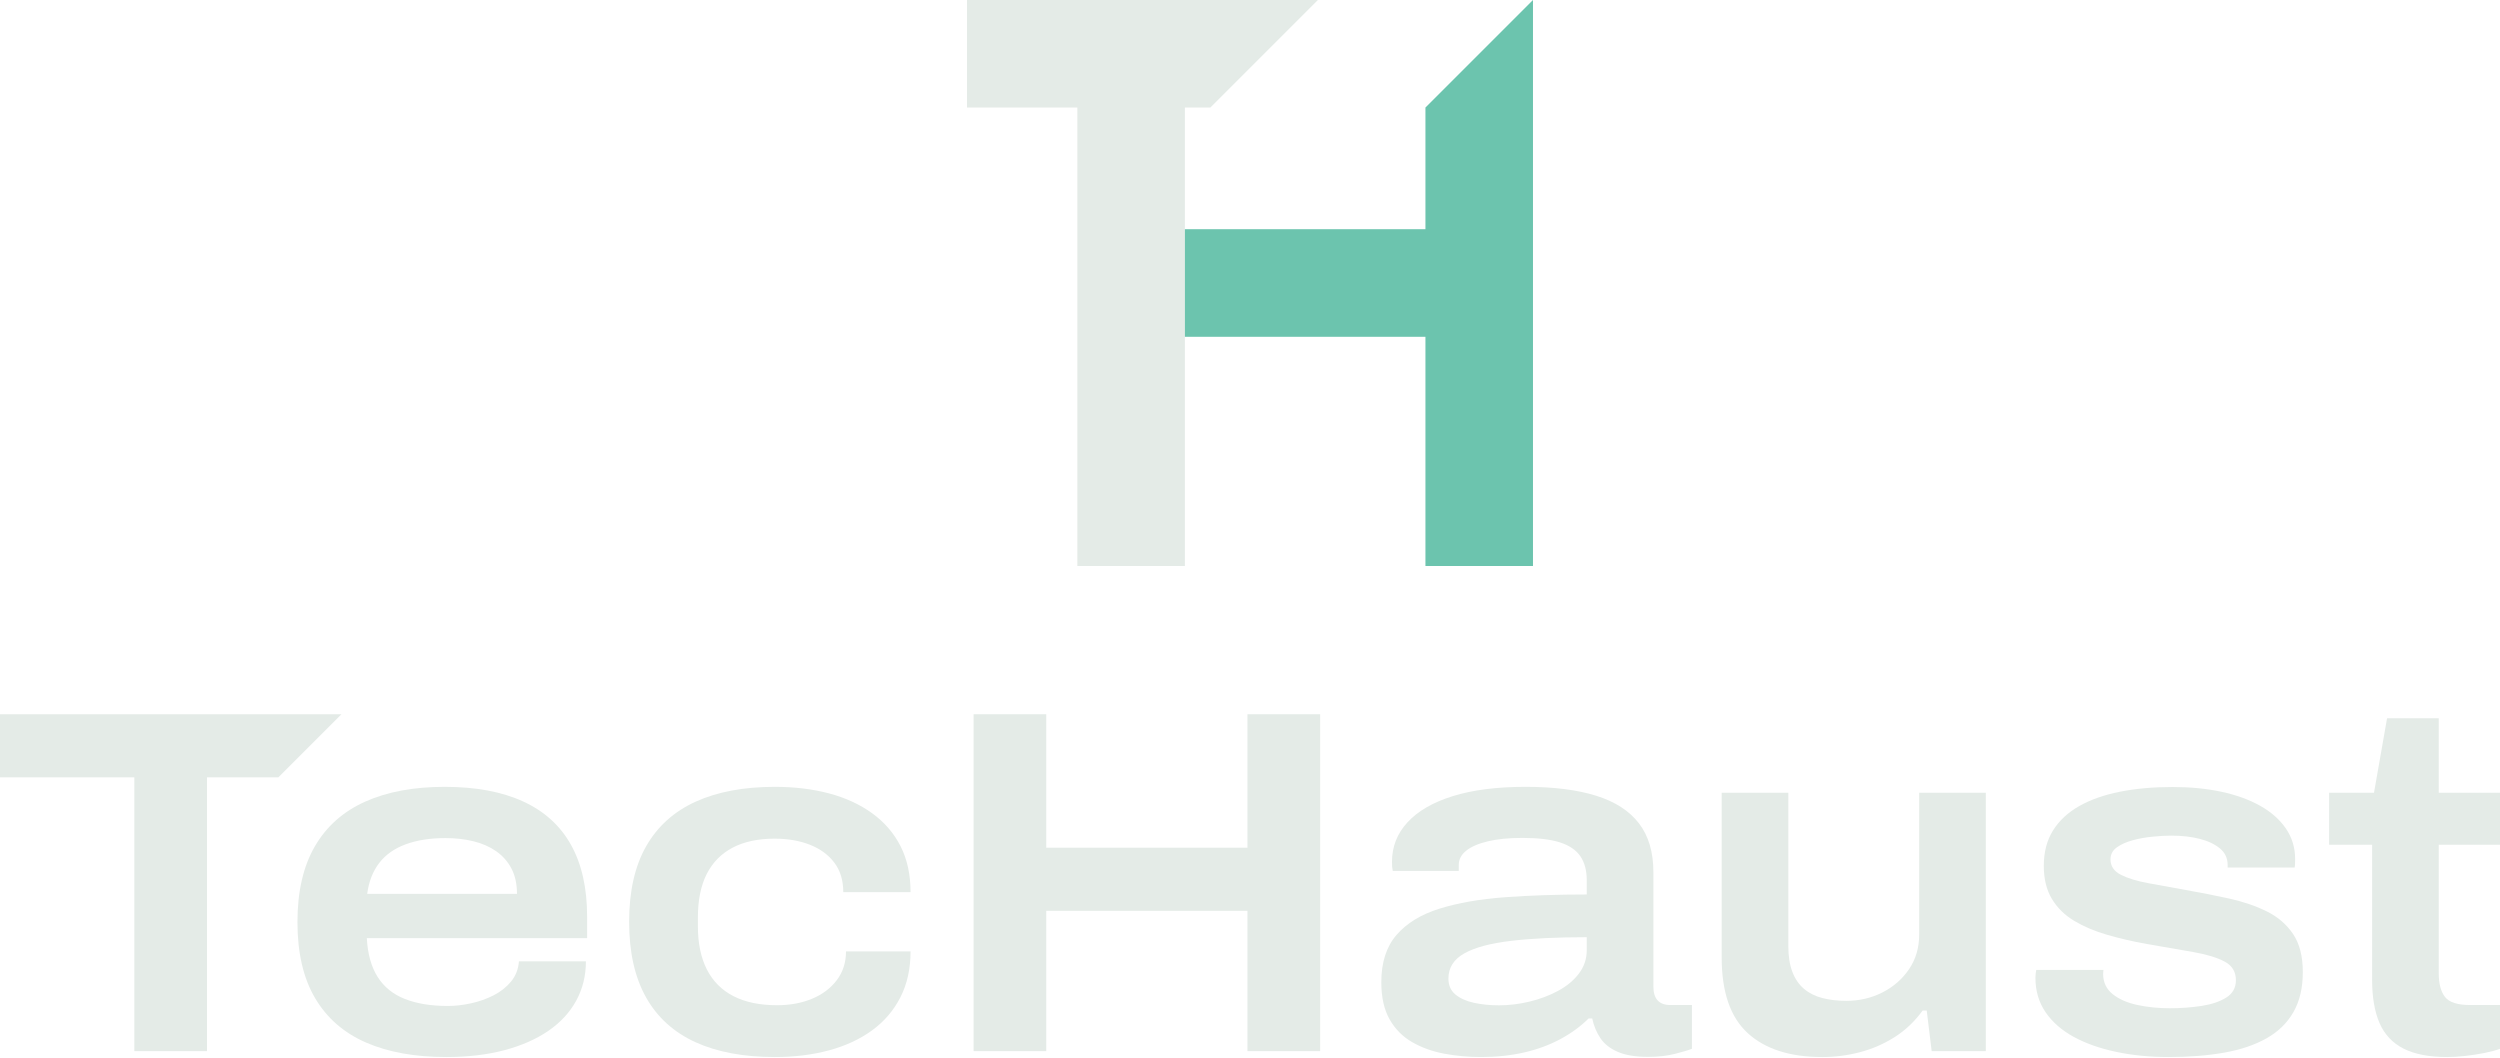
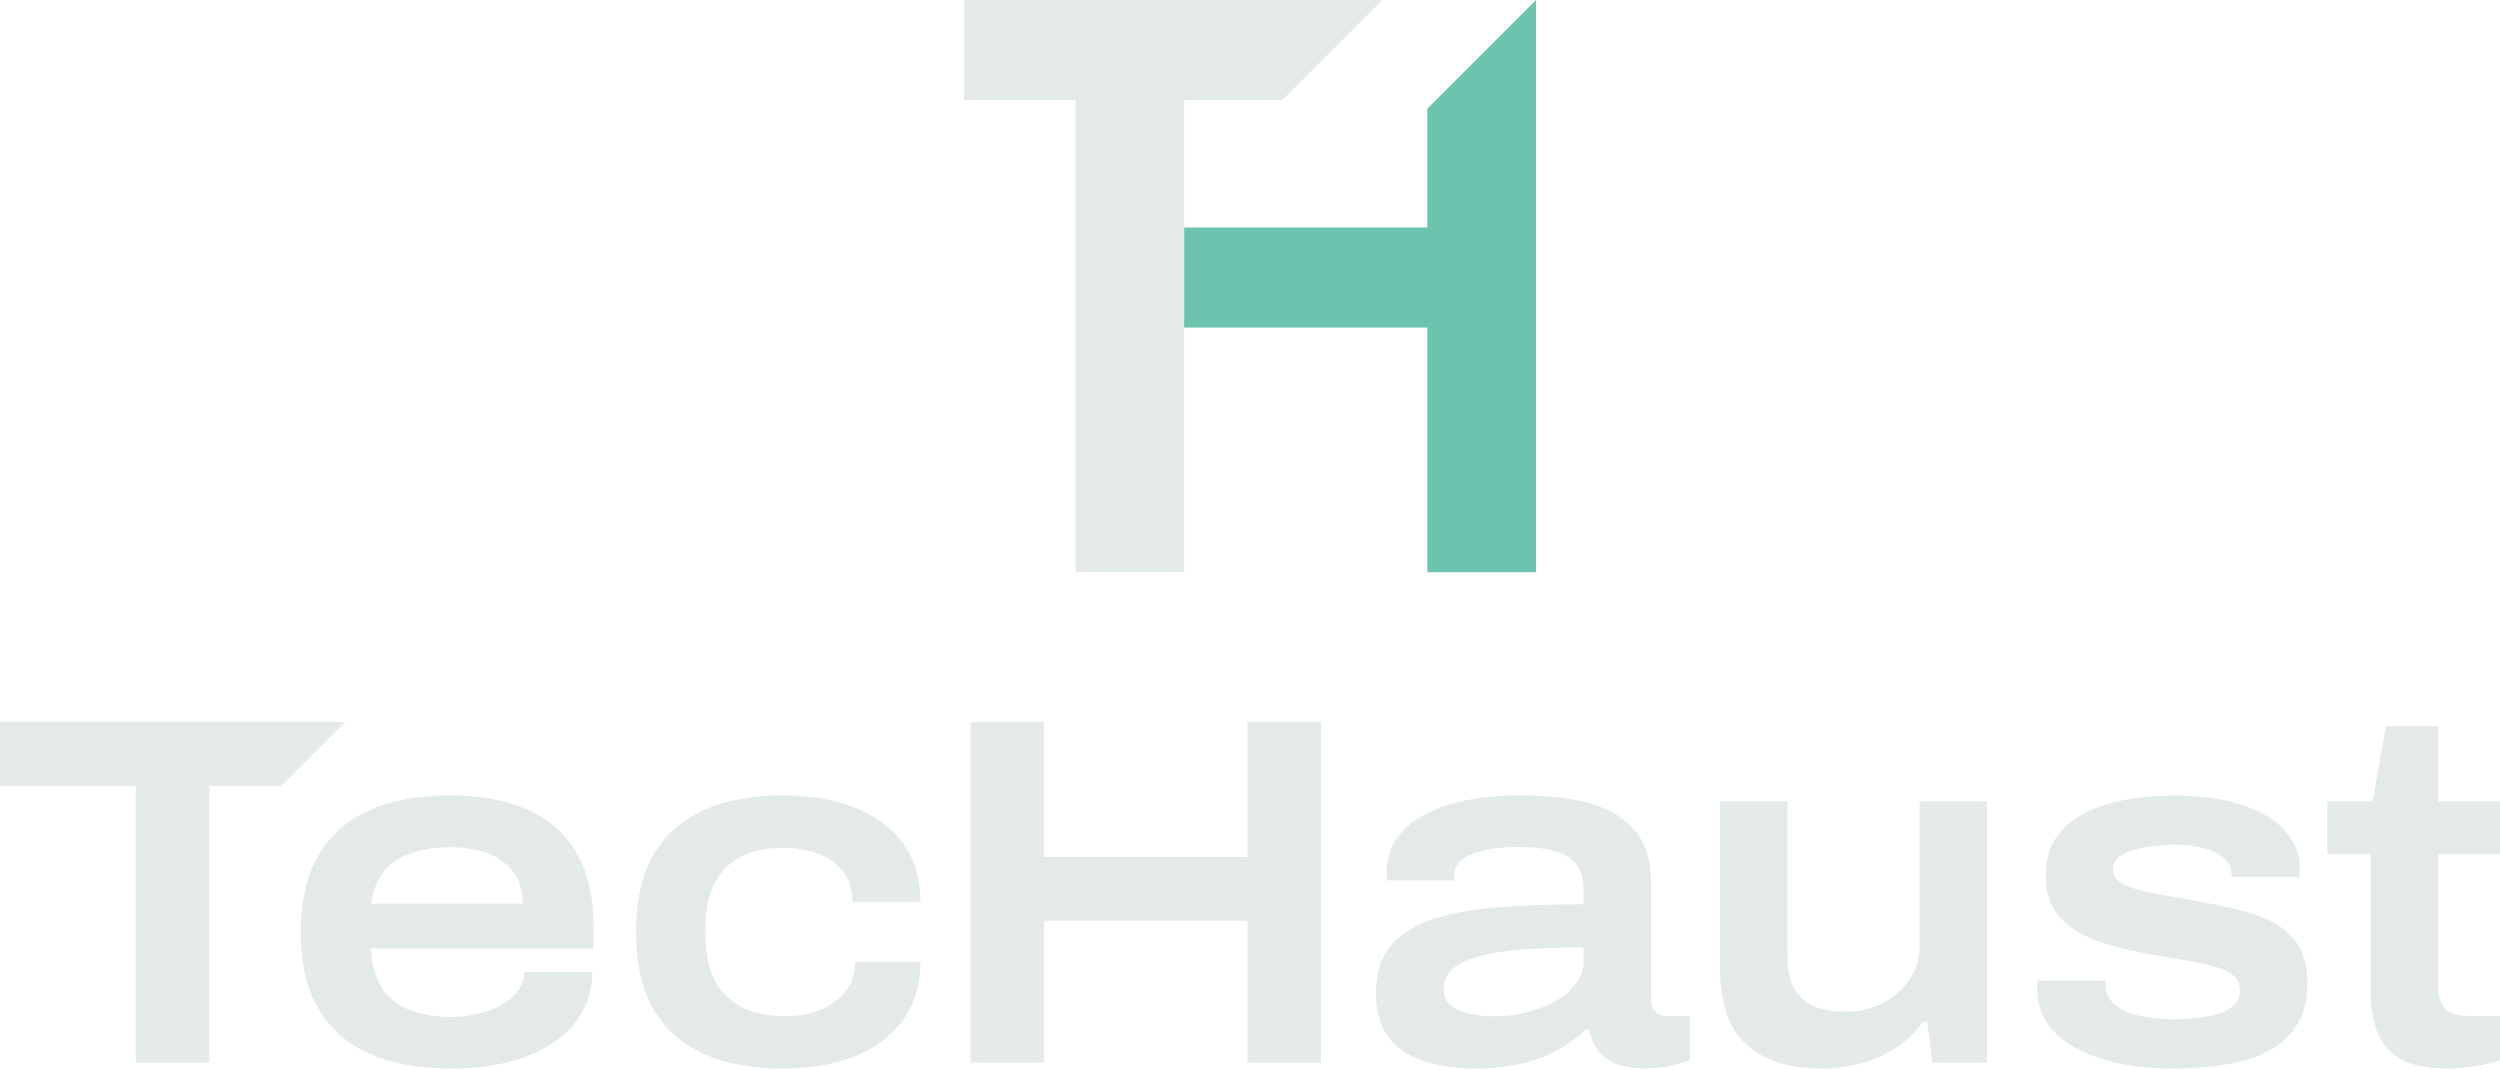
- <svg xmlns="http://www.w3.org/2000/svg" viewBox="0 0 742.05 314" role="img" aria-label="TecHaust Technologies">
-   <g transform="translate(287.02 0) scale(1.68)">
-     <path fill="#E4EBE7" d="M0 0H62L43 19H0ZM19.5 0H38.5V100H19.5Z" />
-     <path fill="#6CC4AE" d="M38.5 40.5H81V59.5H38.5ZM81 19L100 0V100H81Z" />
+ <svg xmlns="http://www.w3.org/2000/svg" viewBox="0 0 734.05 314" role="img" aria-label="TecHaust Technologies">
+   <g transform="translate(283.02 0) scale(1.68)">
+     <path fill="#E4EBE7" d="M0 0H73.13L55.63 17.5H0ZM19.5 0H38.5V100H19.5Z" />
+     <path fill="#6CC4AE" d="M38.5 39.75H81V57.25H38.5ZM81 19L100 0V100H81Z" />
  </g>
  <g transform="translate(0 212)">
    <g fill="#E4EBE7">
      <path d="M39.87 100L39.87 18.73L0 18.73L0 0L101.36 0L82.63 18.73L61.44 18.73L61.44 100L39.87 100Z" />
      <path d="M132.49 101.75Q118.51 101.75 108.65 97.45Q98.78 93.16 93.53 84.27Q88.29 75.39 88.29 61.69Q88.29 48.14 93.44 39.24Q98.6 30.33 108.4 25.94Q118.2 21.55 131.98 21.55Q145.83 21.55 155.27 25.89Q164.72 30.22 169.49 38.78Q174.27 47.34 174.27 60.15L174.27 66.46L108.88 66.46Q109.26 73.52 112.1 77.99Q114.94 82.46 120.2 84.52Q125.47 86.59 132.9 86.59Q136.2 86.59 139.79 85.81Q143.38 85.02 146.5 83.44Q149.61 81.85 151.69 79.34Q153.76 76.84 154.03 73.35L173.91 73.35Q173.91 79.73 171.05 84.99Q168.18 90.25 162.76 93.98Q157.33 97.7 149.67 99.73Q142 101.75 132.49 101.75ZM108.99 53.32L153.45 53.32Q153.45 48.96 151.83 45.84Q150.2 42.72 147.3 40.68Q144.39 38.65 140.55 37.71Q136.7 36.76 132.22 36.76Q125.46 36.76 120.44 38.6Q115.42 40.44 112.57 44.14Q109.71 47.85 108.99 53.32Z" />
      <path d="M230 101.75Q216.14 101.75 206.46 97.36Q196.78 92.96 191.76 84.04Q186.74 75.11 186.74 61.61Q186.74 48.05 191.79 39.19Q196.83 30.33 206.51 25.94Q216.19 21.55 230 21.55Q238.71 21.55 246.05 23.49Q253.39 25.43 258.87 29.39Q264.34 33.35 267.31 39.18Q270.27 45.02 270.27 52.81L250.3 52.81Q250.3 47.57 247.65 44.06Q245 40.55 240.4 38.74Q235.81 36.93 229.9 36.93Q222.57 36.93 217.48 39.59Q212.4 42.25 209.77 47.42Q207.15 52.6 207.15 60.31L207.15 62.95Q207.15 70.53 209.82 75.77Q212.49 81.01 217.73 83.69Q222.96 86.37 230.64 86.37Q236.41 86.37 241.01 84.46Q245.61 82.56 248.36 78.95Q251.11 75.34 251.11 70.4L270.27 70.4Q270.27 78.13 267.26 84.01Q264.25 89.9 258.85 93.83Q253.45 97.77 246.08 99.76Q238.71 101.75 230 101.75Z" />
-       <path d="M288.98 100L288.98 0L310.55 0L310.55 39.62L370.27 39.62L370.27 0L391.85 0L391.85 100L370.27 100L370.27 58.35L310.55 58.35L310.55 100L288.98 100Z" />
-       <path d="M439.6 101.75Q434 101.75 428.71 100.76Q423.41 99.77 419.18 97.34Q414.94 94.92 412.47 90.58Q410 86.24 410 79.53Q410 70.73 414.51 65.51Q419.03 60.28 427.27 57.71Q435.52 55.14 446.67 54.32Q457.83 53.5 470.98 53.5L470.98 49.28Q470.98 44.94 469.08 42.15Q467.17 39.37 463.03 38.04Q458.88 36.71 451.84 36.71Q445.85 36.71 441.62 37.72Q437.39 38.73 435.19 40.51Q432.99 42.29 432.99 44.72L432.99 46.52L413.4 46.52Q413.26 45.88 413.21 45.26Q413.17 44.63 413.17 43.81Q413.17 37.06 417.79 32.06Q422.4 27.05 431.24 24.3Q440.08 21.55 452.82 21.55Q465.31 21.55 473.74 24.18Q482.17 26.8 486.47 32.38Q490.76 37.95 490.76 46.9L490.76 80.84Q490.76 83.58 492.03 84.95Q493.3 86.31 495.75 86.31L502.2 86.31L502.2 99.3Q500.71 99.9 497.19 100.8Q493.68 101.7 489.18 101.7Q483.64 101.7 480.23 100.23Q476.81 98.77 475.05 96.18Q473.3 93.58 472.6 90.3L471.53 90.3Q468.02 93.8 463.16 96.42Q458.3 99.04 452.36 100.4Q446.43 101.75 439.6 101.75ZM444.94 86.4Q449.4 86.4 453.98 85.3Q458.56 84.2 462.42 82.13Q466.28 80.07 468.63 77Q470.98 73.92 470.98 70.03L470.98 66.18Q457.75 66.18 448.56 67.26Q439.37 68.33 434.64 70.98Q429.92 73.64 429.92 78.46Q429.92 81.45 431.98 83.17Q434.04 84.89 437.48 85.65Q440.93 86.4 444.94 86.4Z" />
-       <path d="M540.86 101.75Q526.55 101.75 518.79 94.68Q511.03 87.61 511.03 72.21L511.03 23.3L530.81 23.3L530.81 68.8Q530.81 73.36 532.02 76.49Q533.22 79.62 535.48 81.52Q537.73 83.42 540.92 84.24Q544.12 85.07 548.03 85.07Q553.81 85.07 558.73 82.58Q563.64 80.09 566.65 75.66Q569.65 71.23 569.65 65.41L569.65 23.3L589.43 23.3L589.43 100L573.36 100L571.89 87.94L570.68 87.94Q567.13 92.82 562.34 95.85Q557.56 98.87 552.07 100.31Q546.59 101.75 540.86 101.75Z" />
-       <path d="M643.71 101.75Q635.33 101.75 628.1 100.21Q620.87 98.68 615.51 95.76Q610.16 92.83 607.16 88.44Q604.16 84.04 604.16 78.25Q604.16 77.53 604.23 76.96Q604.3 76.38 604.4 75.89L624.34 75.89Q624.34 76.11 624.29 76.49Q624.25 76.88 624.25 77.17Q624.3 80.86 627.11 83.1Q629.91 85.33 634.43 86.3Q638.95 87.27 644.05 87.27Q648.95 87.27 653.45 86.58Q657.95 85.89 660.81 84.09Q663.66 82.3 663.66 78.95Q663.66 75.21 660.35 73.44Q657.04 71.66 651.09 70.6Q645.13 69.54 637.18 68.19Q630.99 67.08 625.48 65.48Q619.97 63.89 615.72 61.36Q611.47 58.83 609.06 54.84Q606.64 50.85 606.64 45Q606.64 38.88 609.38 34.49Q612.13 30.1 617.17 27.25Q622.2 24.4 629.24 23Q636.28 21.6 644.86 21.6Q652.72 21.6 659.3 23Q665.89 24.4 670.8 27.14Q675.7 29.87 678.47 33.88Q681.24 37.9 681.24 42.98Q681.24 43.7 681.21 44.4Q681.19 45.09 681.09 45.51L661.21 45.51L661.21 44.75Q661.21 41.75 658.95 39.86Q656.69 37.96 652.95 37Q649.21 36.03 644.45 36.03Q642.13 36.03 639.04 36.33Q635.94 36.62 633.08 37.39Q630.22 38.16 628.33 39.51Q626.44 40.85 626.44 43.09Q626.44 46.09 629.55 47.67Q632.66 49.24 637.75 50.16Q642.85 51.07 648.79 52.17Q655.41 53.33 661.66 54.71Q667.92 56.09 672.82 58.52Q677.73 60.94 680.63 65.23Q683.52 69.52 683.52 76.54Q683.52 83.56 680.74 88.4Q677.97 93.25 672.76 96.19Q667.56 99.13 660.21 100.44Q652.86 101.75 643.71 101.75Z" />
-       <path d="M726.4 101.75Q718.36 101.75 713.44 99.26Q708.52 96.77 706.3 91.68Q704.09 86.59 704.09 78.79L704.09 38.73L691.33 38.73L691.33 23.3L704.65 23.3L708.53 1.19L723.87 1.19L723.87 23.3L742.05 23.3L742.05 38.73L723.87 38.73L723.87 76.94Q723.87 81.52 725.73 83.92Q727.58 86.31 733.16 86.31L742.05 86.31L742.05 99.31Q740.21 99.99 737.4 100.55Q734.6 101.11 731.66 101.43Q728.73 101.75 726.4 101.75Z" />
+       <path d="M284.98 100L284.98 0L306.55 0L306.55 39.62L366.27 39.62L366.27 0L387.85 0L387.85 100L366.27 100L366.27 58.35L306.55 58.35L306.55 100L284.98 100Z" />
+       <path d="M433.6 101.75Q428 101.75 422.71 100.76Q417.41 99.77 413.18 97.34Q408.94 94.92 406.47 90.58Q404 86.24 404 79.53Q404 70.73 408.51 65.51Q413.03 60.28 421.27 57.71Q429.52 55.14 440.67 54.32Q451.83 53.5 464.98 53.5L464.98 49.28Q464.98 44.94 463.08 42.15Q461.17 39.37 457.03 38.04Q452.88 36.71 445.84 36.71Q439.85 36.71 435.62 37.72Q431.39 38.73 429.19 40.51Q426.99 42.29 426.99 44.72L426.99 46.52L407.4 46.52Q407.26 45.88 407.21 45.26Q407.17 44.63 407.17 43.81Q407.17 37.06 411.79 32.06Q416.4 27.05 425.24 24.3Q434.08 21.55 446.82 21.55Q459.31 21.55 467.74 24.18Q476.17 26.8 480.47 32.38Q484.76 37.95 484.76 46.9L484.76 80.84Q484.76 83.58 486.03 84.95Q487.3 86.31 489.75 86.31L496.2 86.31L496.2 99.3Q494.71 99.9 491.19 100.8Q487.68 101.7 483.18 101.7Q477.64 101.7 474.23 100.23Q470.81 98.77 469.05 96.18Q467.3 93.58 466.6 90.3L465.53 90.3Q462.02 93.8 457.16 96.42Q452.3 99.04 446.36 100.4Q440.43 101.75 433.6 101.75ZM438.94 86.4Q443.4 86.4 447.98 85.3Q452.56 84.2 456.42 82.13Q460.28 80.07 462.63 77Q464.98 73.92 464.98 70.03L464.98 66.18Q451.75 66.18 442.56 67.26Q433.37 68.33 428.64 70.98Q423.92 73.64 423.92 78.46Q423.92 81.45 425.98 83.17Q428.04 84.89 431.48 85.65Q434.93 86.4 438.94 86.4Z" />
+       <path d="M534.86 101.75Q520.55 101.75 512.79 94.68Q505.03 87.61 505.03 72.21L505.03 23.3L524.81 23.3L524.81 68.8Q524.81 73.36 526.02 76.49Q527.22 79.62 529.48 81.52Q531.73 83.42 534.92 84.24Q538.12 85.07 542.03 85.07Q547.81 85.07 552.73 82.58Q557.64 80.09 560.65 75.66Q563.65 71.23 563.65 65.41L563.65 23.3L583.43 23.3L583.43 100L567.36 100L565.89 87.94L564.68 87.94Q561.13 92.82 556.34 95.85Q551.56 98.87 546.07 100.31Q540.59 101.75 534.86 101.75Z" />
+       <path d="M637.71 101.75Q629.33 101.75 622.1 100.21Q614.87 98.68 609.51 95.76Q604.16 92.83 601.16 88.44Q598.16 84.04 598.16 78.25Q598.16 77.53 598.23 76.96Q598.3 76.38 598.4 75.89L618.34 75.89Q618.34 76.11 618.29 76.49Q618.25 76.88 618.25 77.17Q618.3 80.86 621.11 83.1Q623.91 85.33 628.43 86.3Q632.95 87.27 638.05 87.27Q642.95 87.27 647.45 86.58Q651.95 85.89 654.81 84.09Q657.66 82.3 657.66 78.95Q657.66 75.21 654.35 73.44Q651.04 71.66 645.09 70.6Q639.13 69.54 631.18 68.19Q624.99 67.08 619.48 65.48Q613.97 63.89 609.72 61.36Q605.47 58.83 603.06 54.84Q600.64 50.85 600.64 45Q600.64 38.88 603.38 34.49Q606.13 30.1 611.17 27.25Q616.2 24.4 623.24 23Q630.28 21.6 638.86 21.6Q646.72 21.6 653.3 23Q659.89 24.4 664.8 27.14Q669.7 29.87 672.47 33.88Q675.24 37.9 675.24 42.98Q675.24 43.7 675.21 44.4Q675.19 45.09 675.09 45.51L655.21 45.51L655.21 44.75Q655.21 41.75 652.95 39.86Q650.69 37.96 646.95 37Q643.21 36.03 638.45 36.03Q636.13 36.03 633.04 36.33Q629.94 36.62 627.08 37.39Q624.22 38.16 622.33 39.51Q620.44 40.85 620.44 43.09Q620.44 46.09 623.55 47.67Q626.66 49.24 631.75 50.16Q636.85 51.07 642.79 52.17Q649.41 53.33 655.66 54.71Q661.92 56.09 666.82 58.52Q671.73 60.94 674.63 65.23Q677.52 69.52 677.52 76.54Q677.52 83.56 674.74 88.4Q671.97 93.25 666.76 96.19Q661.56 99.13 654.21 100.44Q646.86 101.75 637.71 101.75Z" />
+       <path d="M718.4 101.75Q710.36 101.75 705.44 99.26Q700.52 96.77 698.3 91.68Q696.09 86.59 696.09 78.79L696.09 38.73L683.33 38.73L683.33 23.3L696.65 23.3L700.53 1.19L715.87 1.19L715.87 23.3L734.05 23.3L734.05 38.73L715.87 38.73L715.87 76.94Q715.87 81.52 717.73 83.92Q719.58 86.31 725.16 86.31L734.05 86.31L734.05 99.31Q732.21 99.99 729.4 100.55Q726.6 101.11 723.66 101.43Q720.73 101.75 718.4 101.75Z" />
    </g>
  </g>
</svg>
